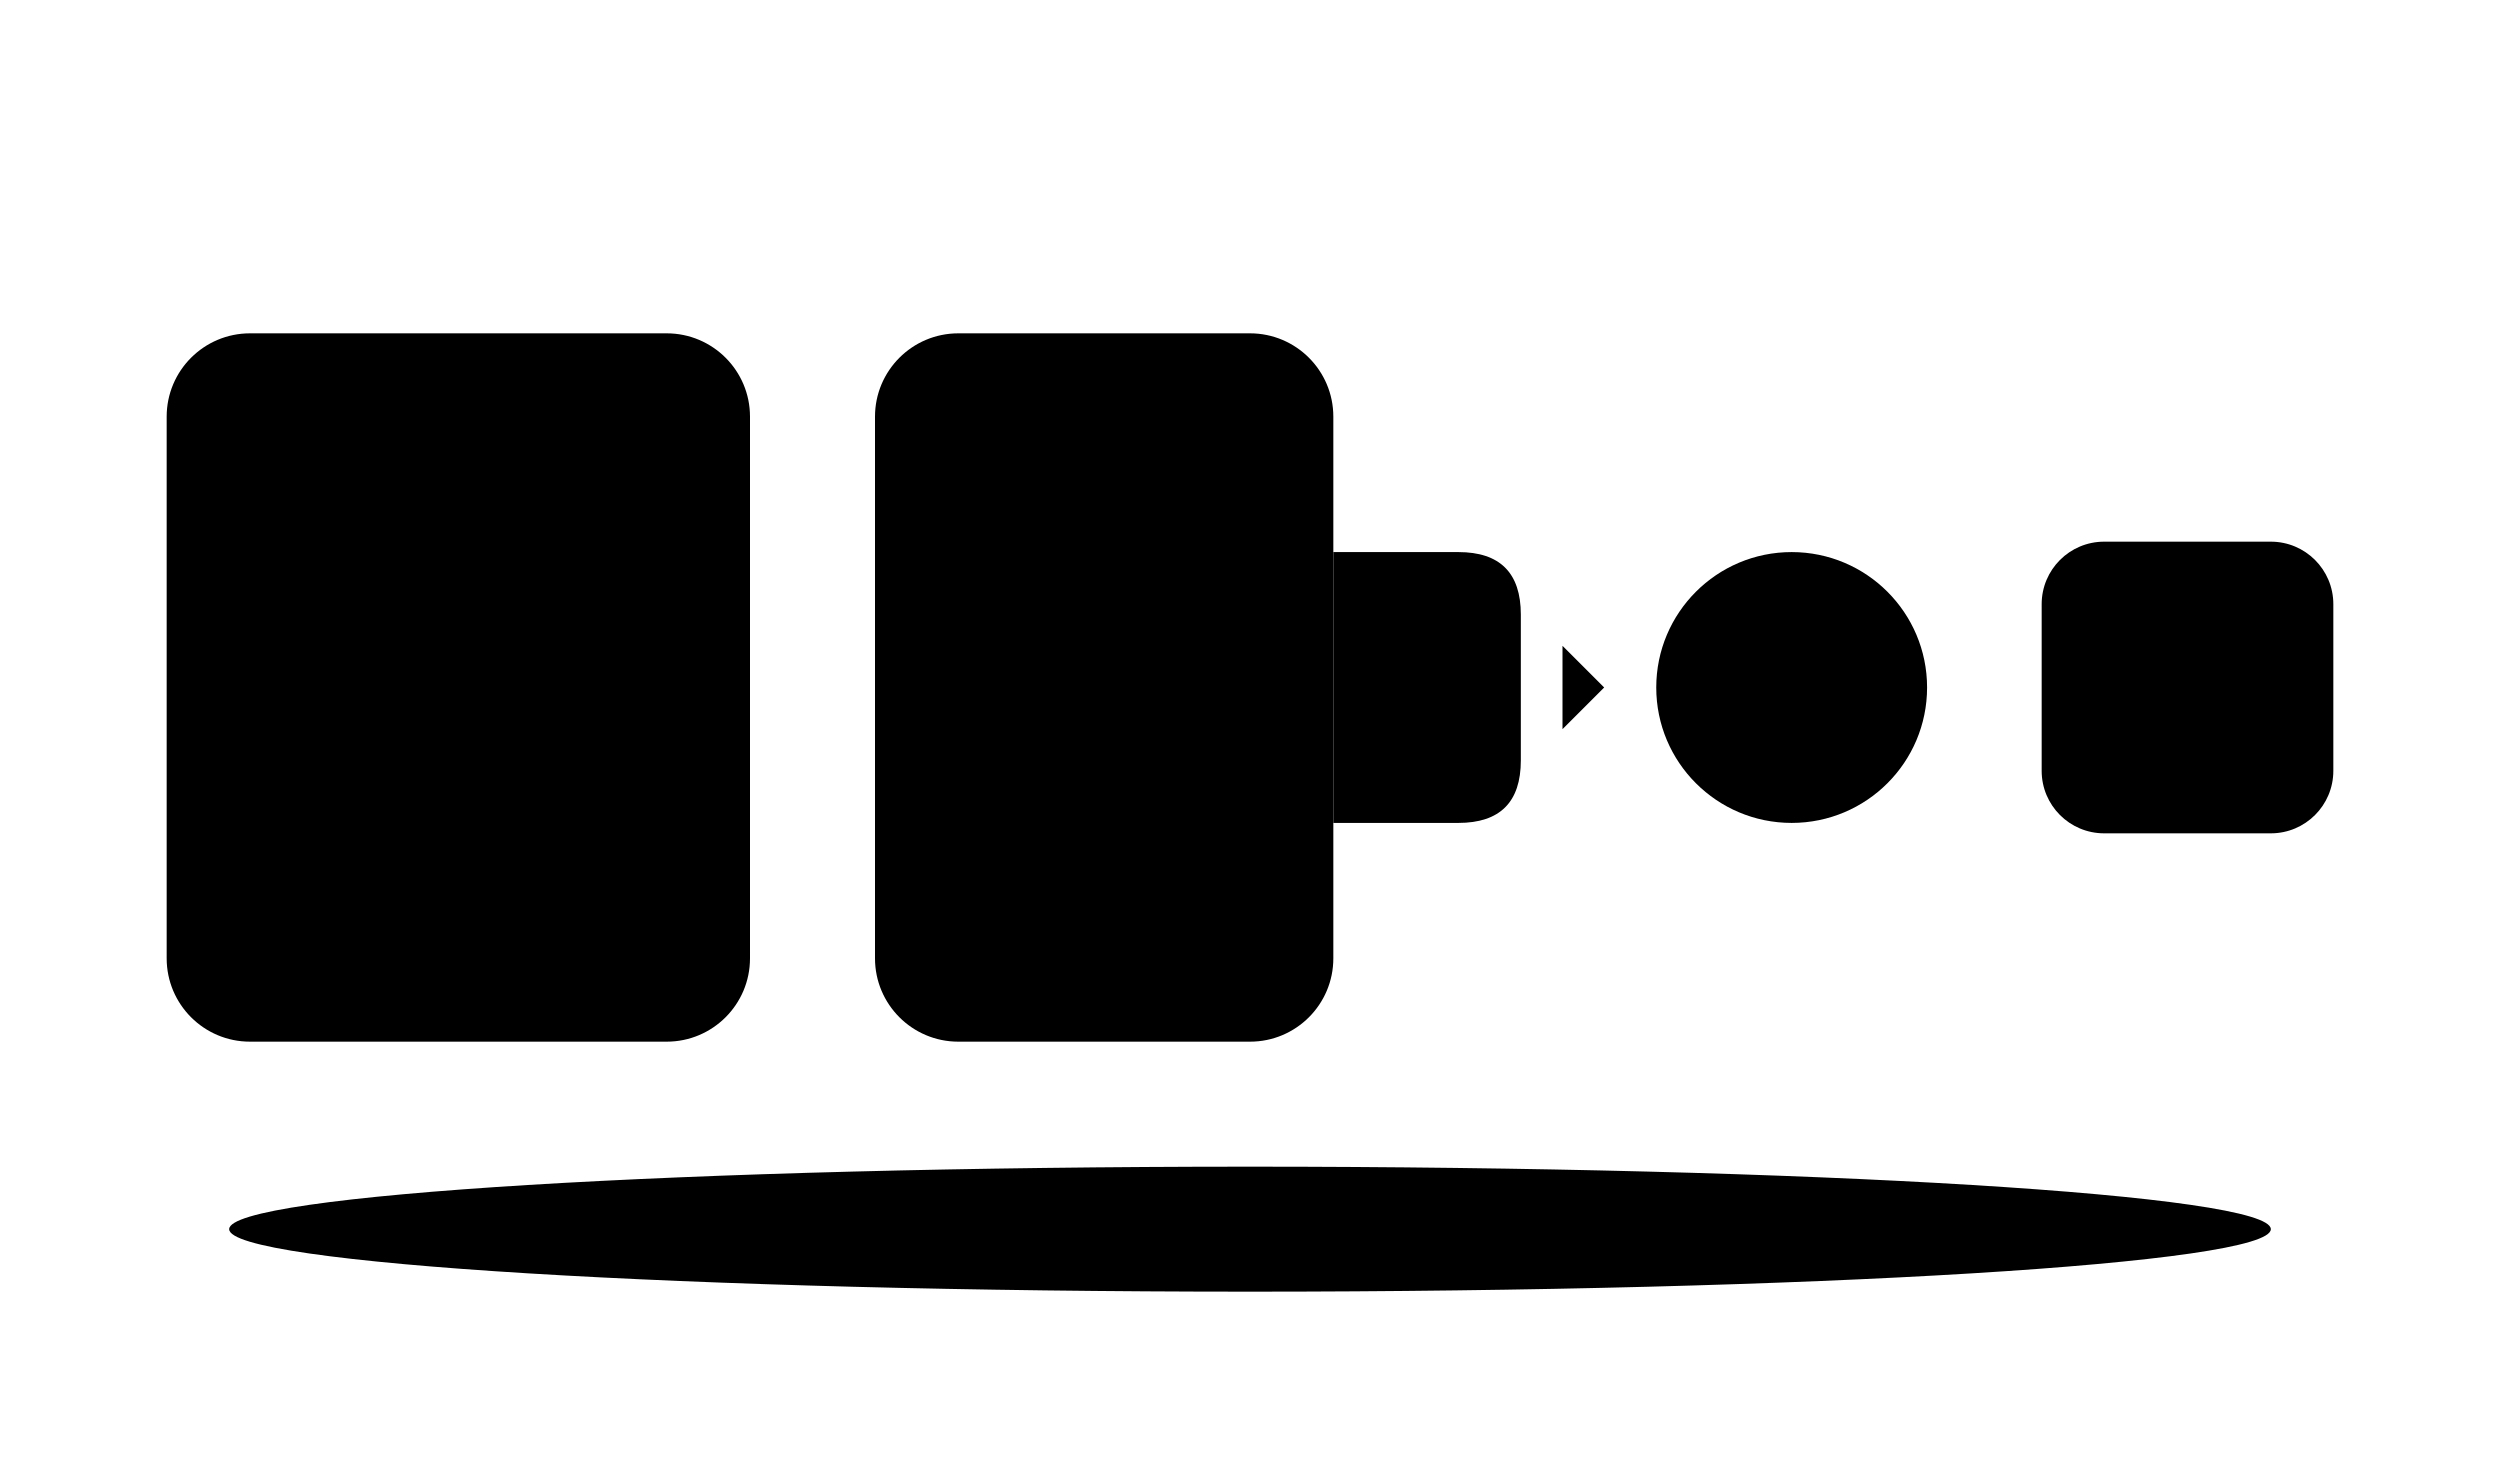
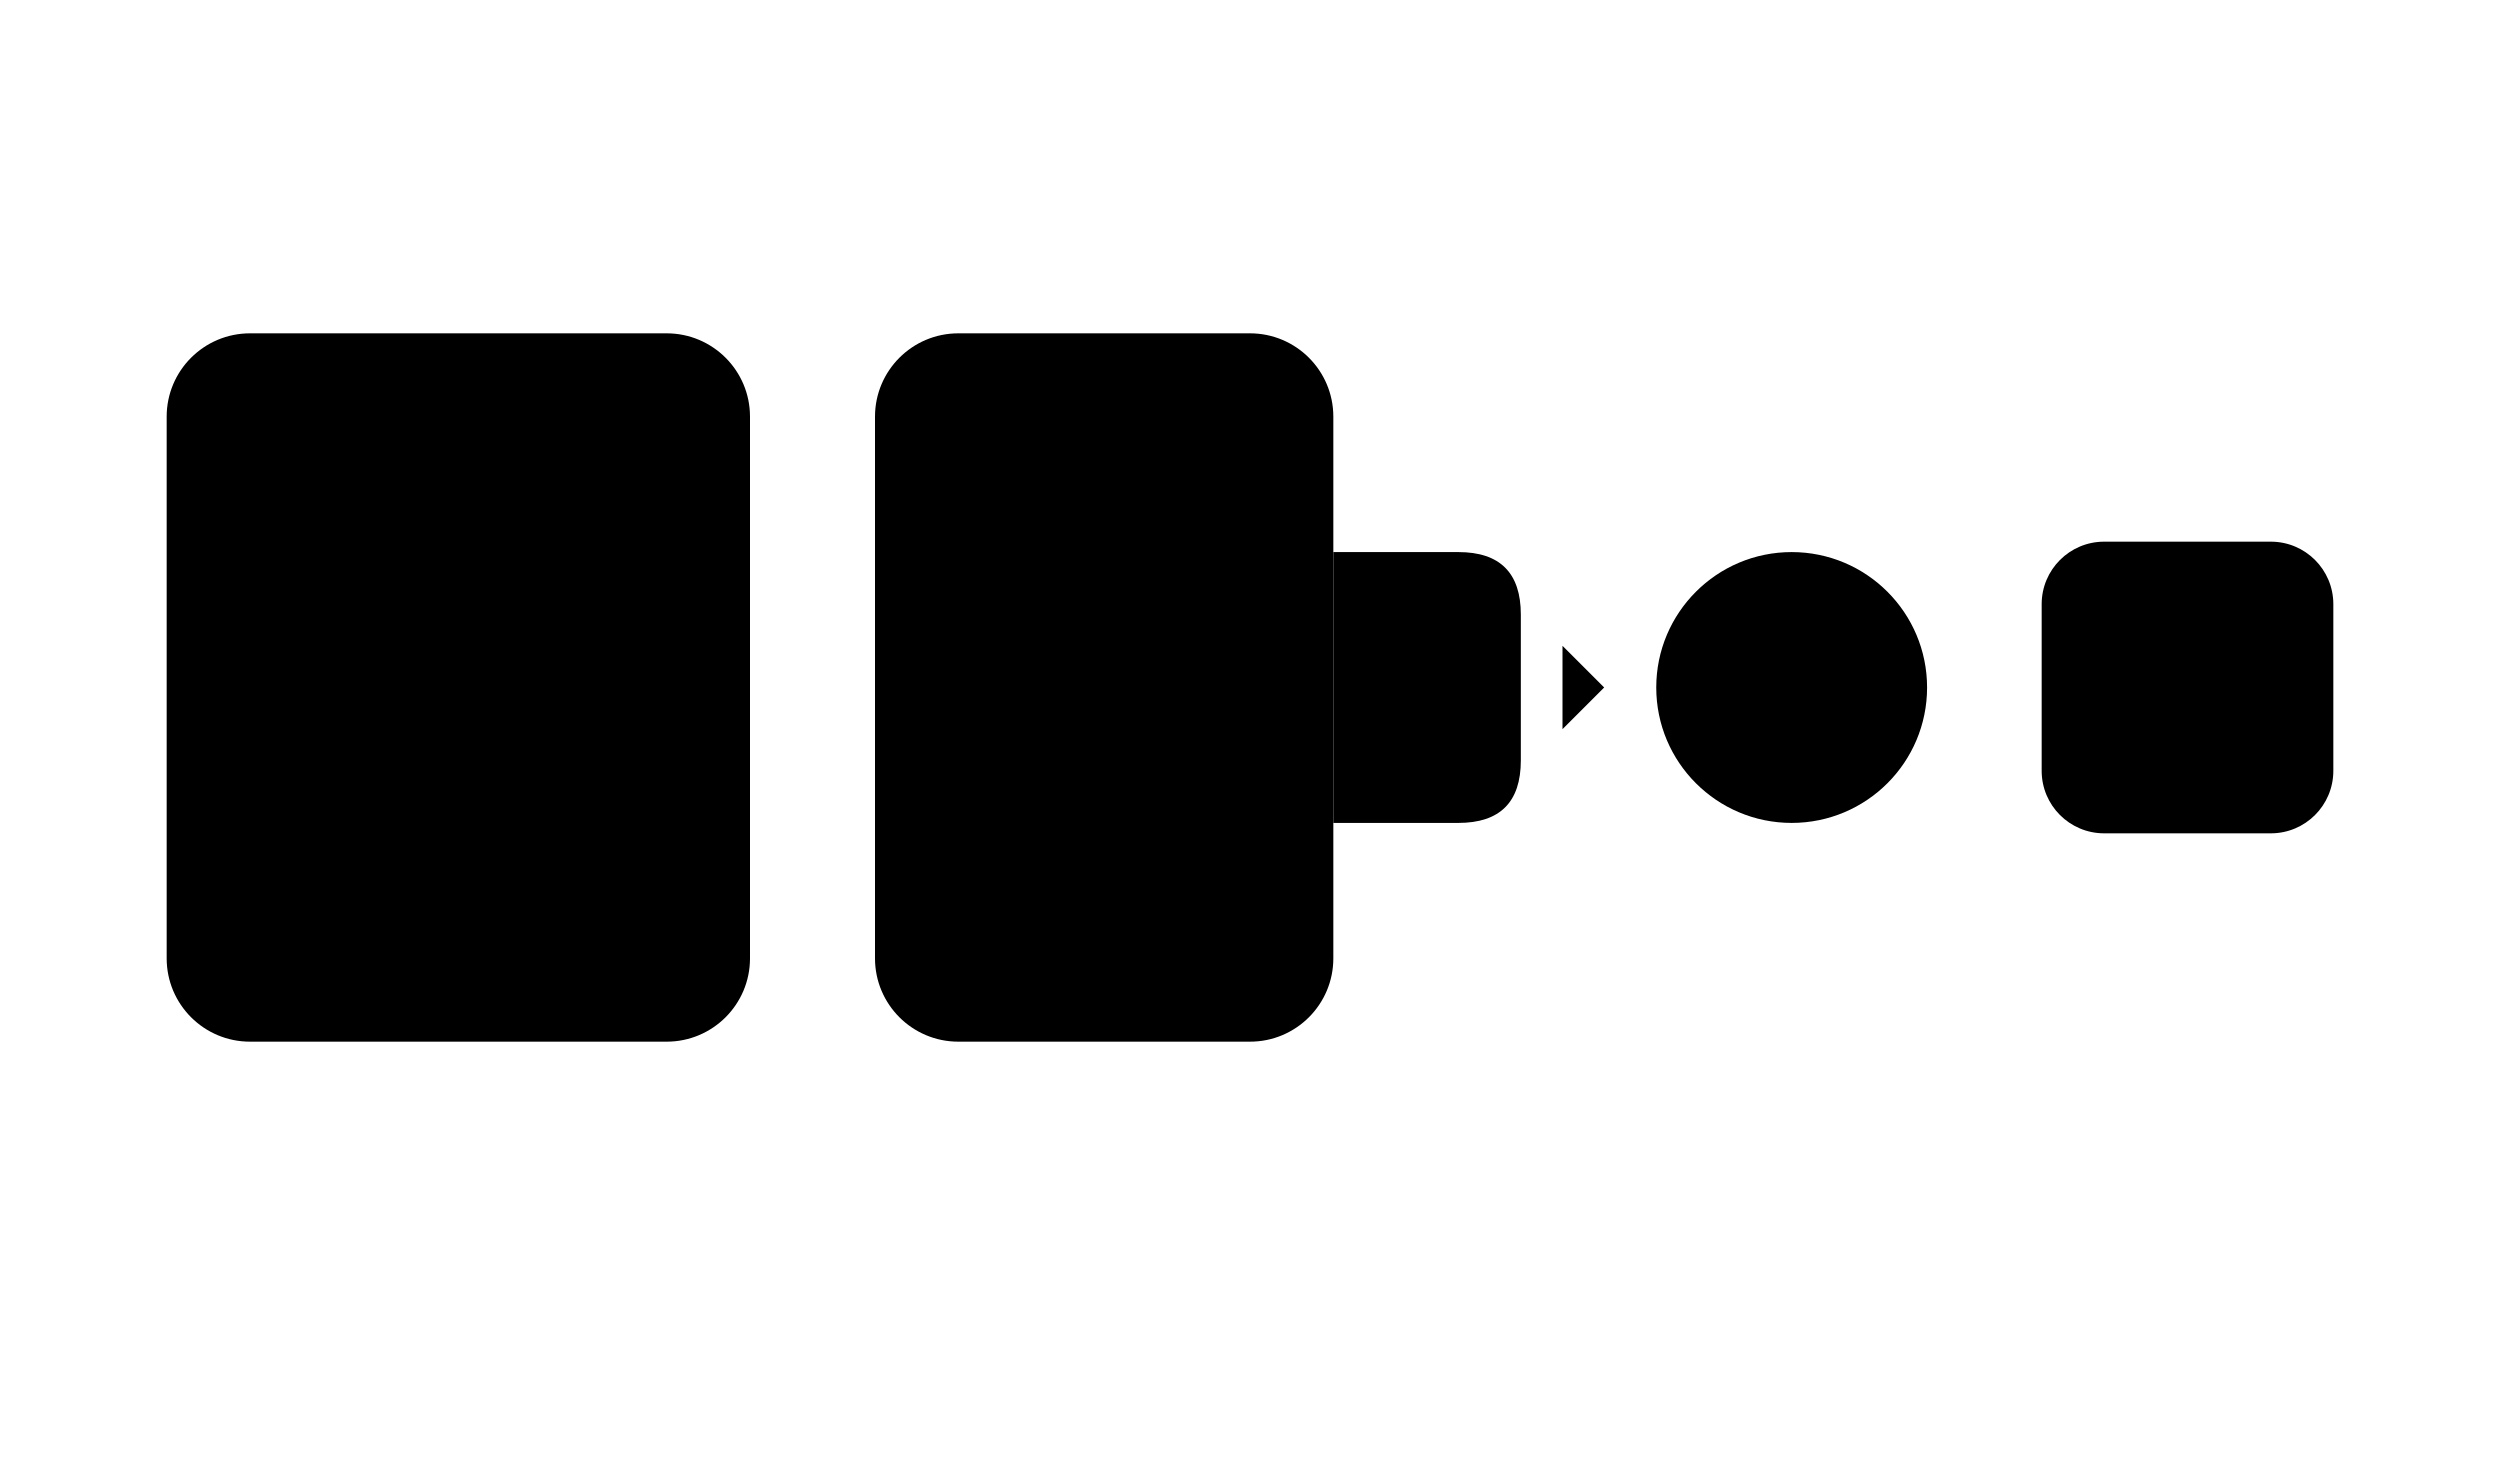
<svg xmlns="http://www.w3.org/2000/svg" class="artwork" viewBox="0 0 480 280" role="img" aria-label="Two inputs and their weights contribute to a scalar result">
-   <ellipse class="art-faint" cx="240" cy="236" rx="196" ry="12" />
  <g class="art-shadow">
    <rect class="art-panel art-outline" x="32" y="64" width="112" height="136" rx="16" />
    <rect class="art-soft" x="56" y="92" width="40" height="28" rx="6" />
    <rect class="art-side" x="56" y="144" width="64" height="28" rx="6" />
  </g>
  <g class="art-shadow">
    <rect class="art-panel art-outline" x="168" y="64" width="88" height="136" rx="16" />
    <circle class="art-highlight" cx="212" cy="106" r="14" />
    <circle class="art-primary" cx="212" cy="158" r="20" />
  </g>
-   <path class="art-detail" d="M149 126L159 138M159 126L149 138" />
+   <path class="art-detail" d="M151 126L161 138M161 126L151 138" />
  <path class="art-line" d="M256 106H280Q292 106 292 118V146Q292 158 280 158H256" />
  <path class="art-arrow" d="M292 132H308M300 124L308 132L300 140" />
  <circle class="art-soft" cx="344" cy="132" r="26" />
  <path class="art-arrow" d="M344 120V144M332 132H356" />
  <path class="art-line" d="M370 132H392" />
  <g class="art-shadow">
    <rect class="art-primary" x="392" y="104" width="56" height="56" rx="12" />
    <circle class="art-highlight" cx="420" cy="132" r="8" />
  </g>
</svg>
